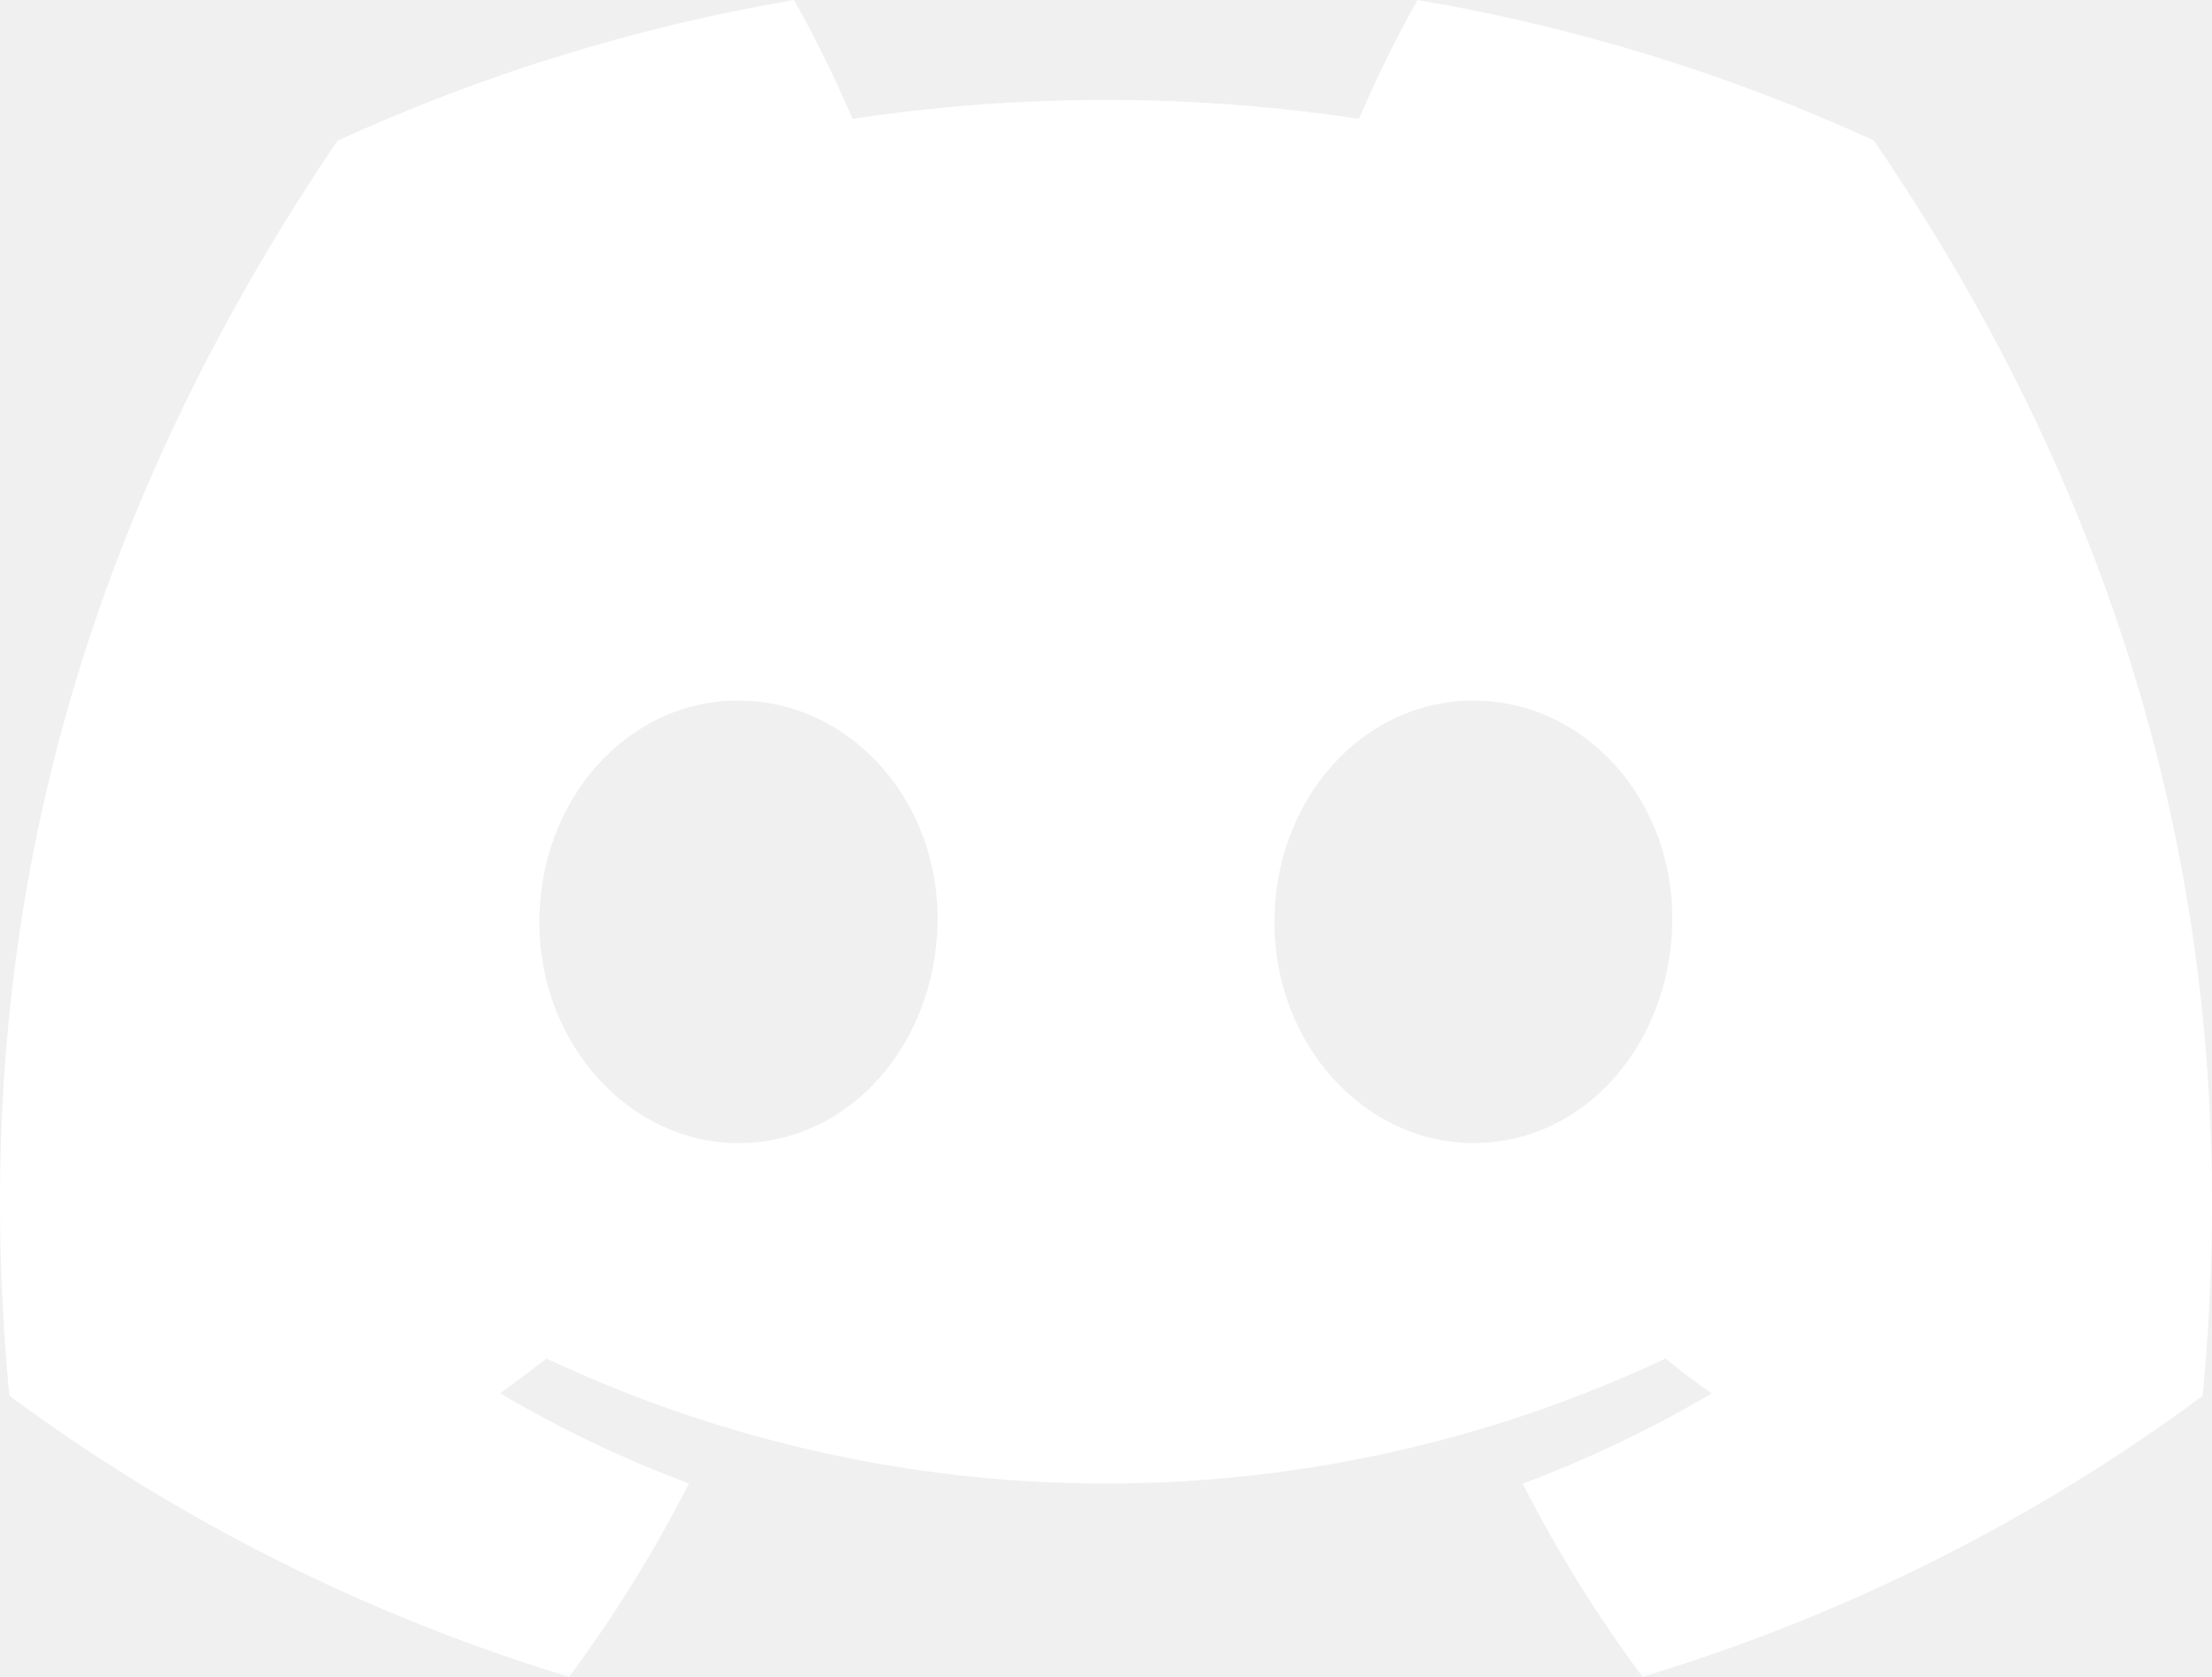
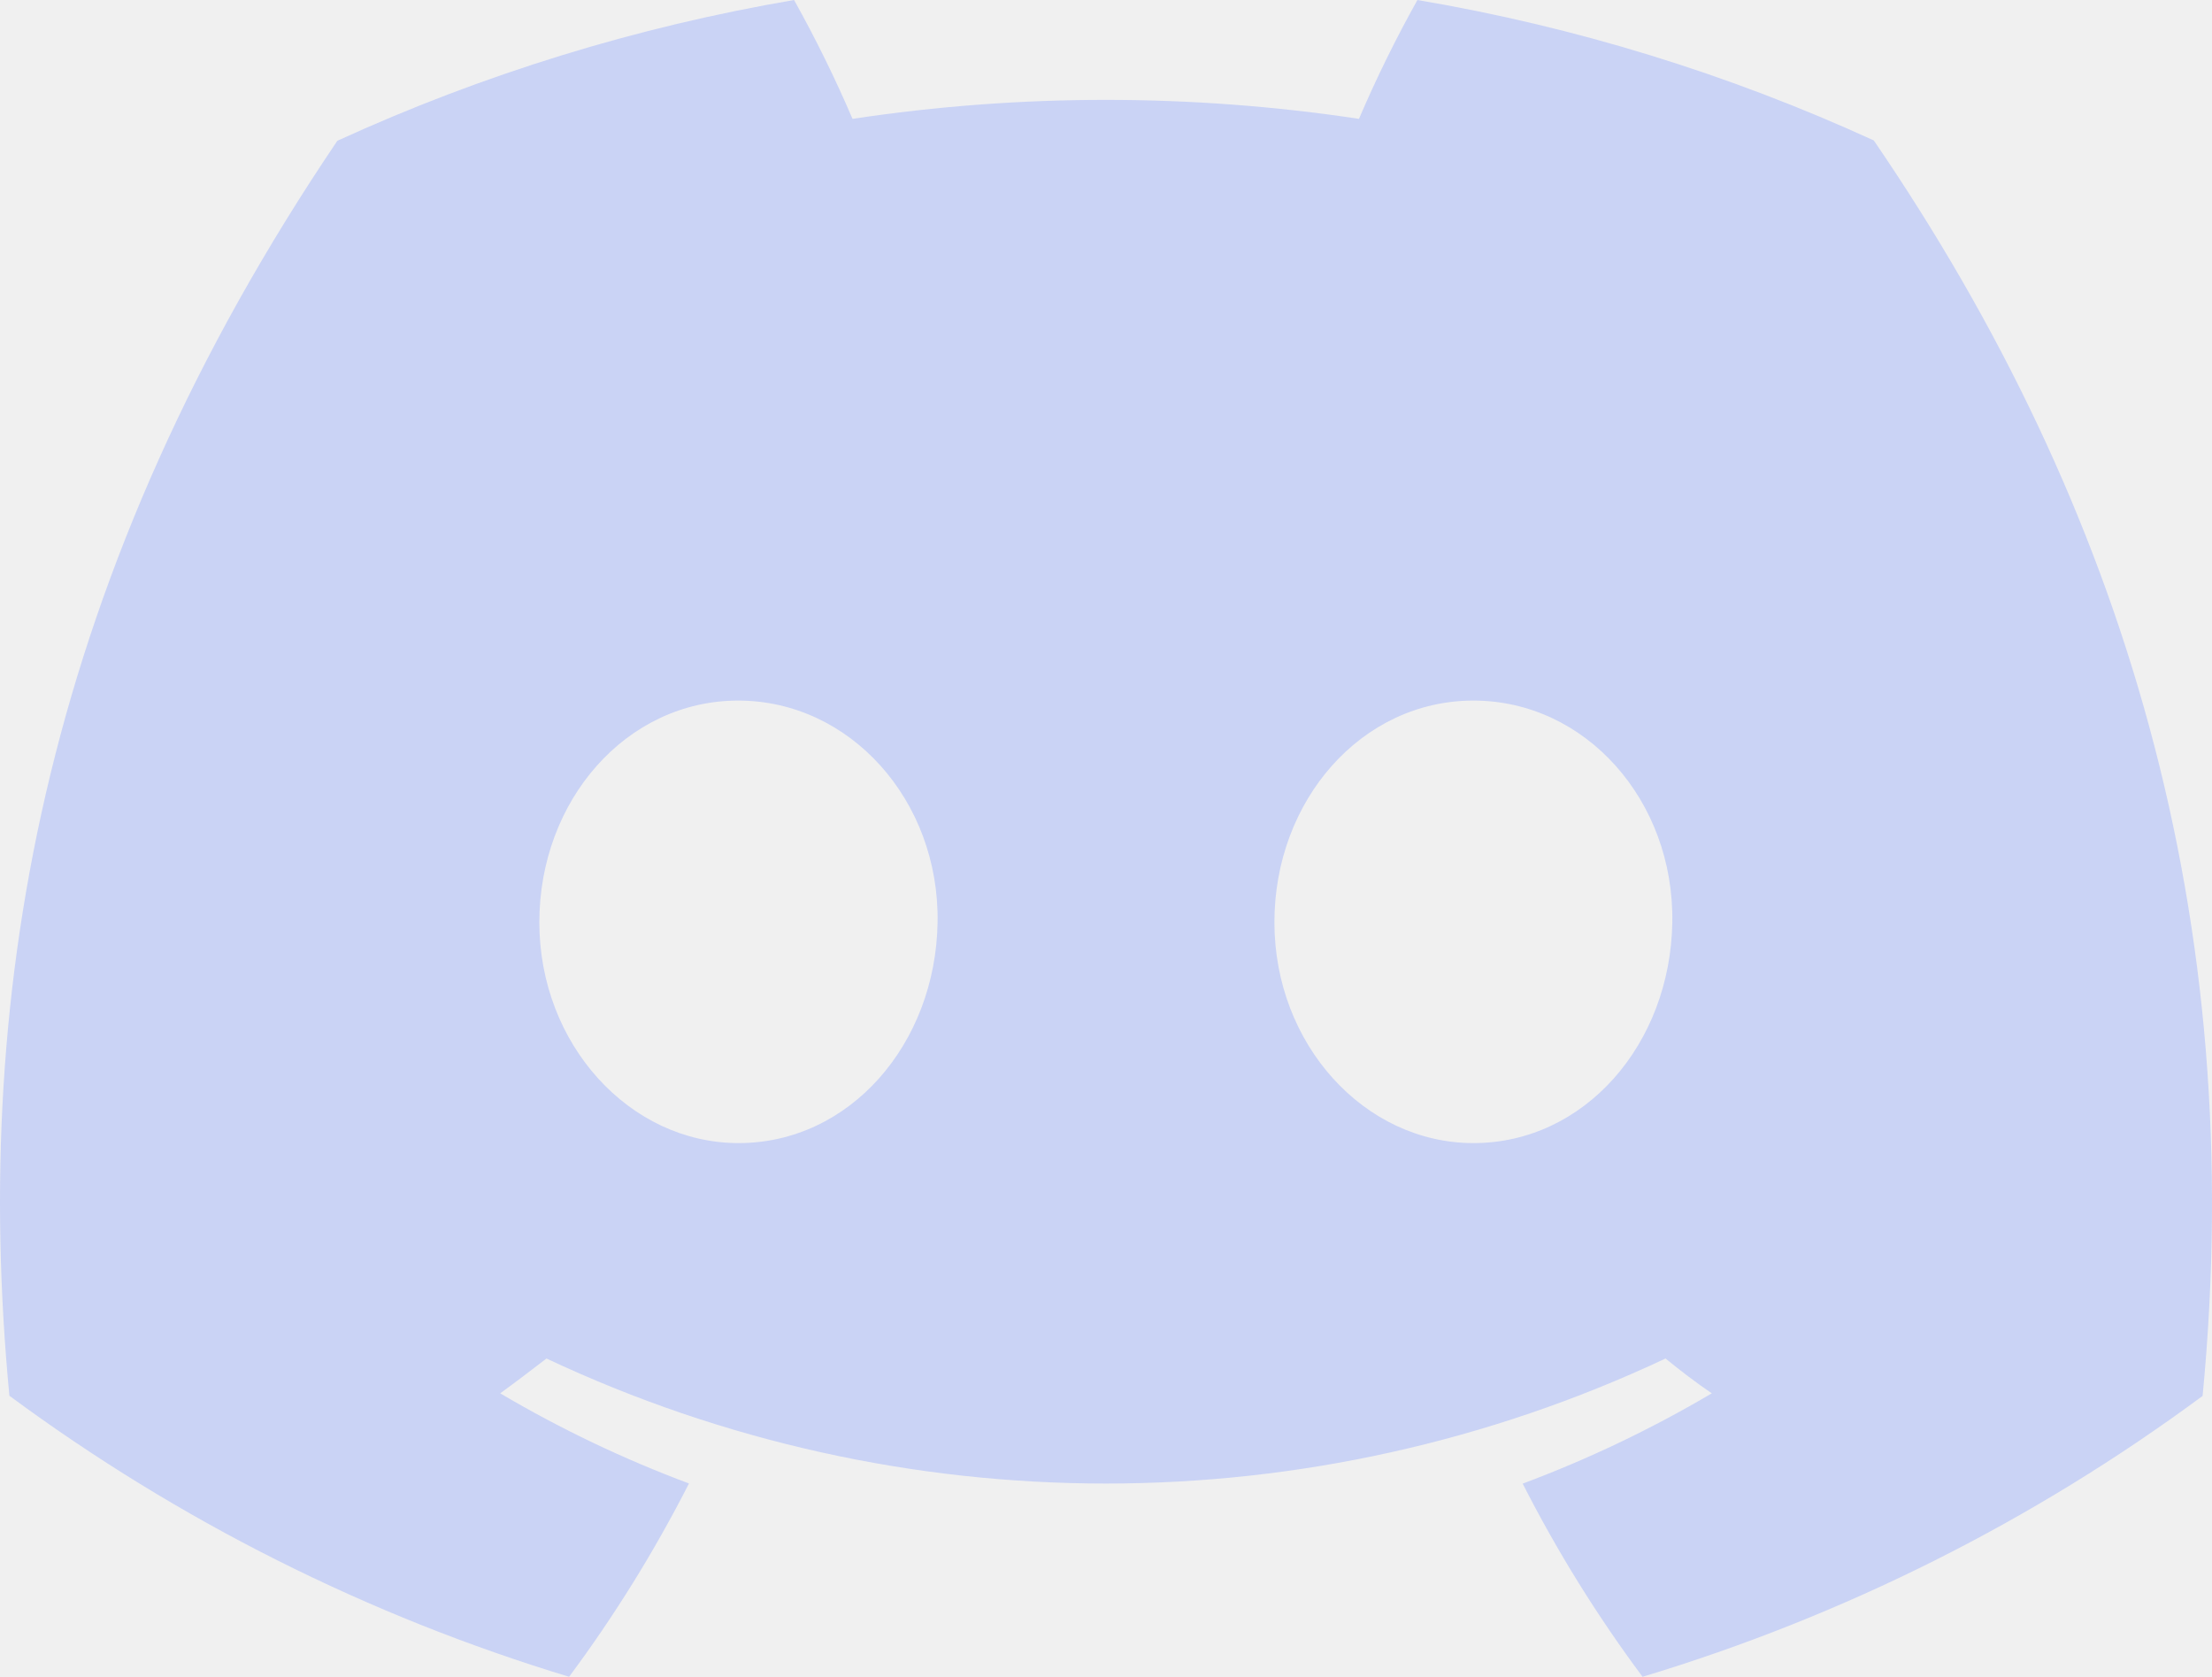
- <svg xmlns="http://www.w3.org/2000/svg" viewBox="0 0 127.14 96.36">
-   <defs>
-     <style>.cls-1{fill:#fff;}</style>
+ <svg xmlns="http://www.w3.org/2000/svg" viewBox="0 0 127.14 96.36" version="1.1" id="svg1">
+   <defs id="defs1">
+     <style id="style1">.cls-1{fill:#fff;}</style>
  </defs>
-   <g id="图层_2" data-name="图层 2">
-     <g id="Discord_Logos" data-name="Discord Logos">
-       <g id="Discord_Logo_-_Large_-_White" data-name="Discord Logo - Large - White">
-         <path class="cls-1" d="M107.7,8.07A105.15,105.15,0,0,0,81.47,0a72.06,72.06,0,0,0-3.36,6.83A97.68,97.68,0,0,0,49,6.83,72.37,72.37,0,0,0,45.64,0,105.89,105.89,0,0,0,19.39,8.09C2.79,32.65-1.71,56.6.54,80.21h0A105.73,105.73,0,0,0,32.71,96.36,77.7,77.7,0,0,0,39.6,85.25a68.42,68.42,0,0,1-10.85-5.18c.91-.66,1.8-1.34,2.66-2a75.57,75.57,0,0,0,64.32,0c.87.71,1.76,1.39,2.66,2a68.68,68.68,0,0,1-10.87,5.19,77,77,0,0,0,6.89,11.1A105.25,105.25,0,0,0,126.6,80.22h0C129.24,52.84,122.09,29.11,107.7,8.07ZM42.45,65.69C36.18,65.69,31,60,31,53s5-12.74,11.43-12.74S54,46,53.89,53,48.84,65.69,42.45,65.69Zm42.24,0C78.41,65.69,73.25,60,73.25,53s5-12.74,11.44-12.74S96.23,46,96.12,53,91.08,65.69,84.69,65.69Z" />
+   <g id="图层_2" data-name="图层 2" style="fill:#cad3f5;fill-opacity:1">
+     <g id="Discord_Logos" data-name="Discord Logos" style="fill:#cad3f5;fill-opacity:1">
+       <g id="Discord_Logo_-_Large_-_White" data-name="Discord Logo - Large - White" style="fill:#cad3f5;fill-opacity:1">
+         <path class="cls-1" d="M107.7,8.07A105.15,105.15,0,0,0,81.47,0a72.06,72.06,0,0,0-3.36,6.83A97.68,97.68,0,0,0,49,6.83,72.37,72.37,0,0,0,45.64,0,105.89,105.89,0,0,0,19.39,8.09C2.79,32.65-1.71,56.6.54,80.21h0A105.73,105.73,0,0,0,32.71,96.36,77.7,77.7,0,0,0,39.6,85.25a68.42,68.42,0,0,1-10.85-5.18c.91-.66,1.8-1.34,2.66-2a75.57,75.57,0,0,0,64.32,0c.87.71,1.76,1.39,2.66,2a68.68,68.68,0,0,1-10.87,5.19,77,77,0,0,0,6.89,11.1A105.25,105.25,0,0,0,126.6,80.22h0C129.24,52.84,122.09,29.11,107.7,8.07ZM42.45,65.69C36.18,65.69,31,60,31,53s5-12.74,11.43-12.74S54,46,53.89,53,48.84,65.69,42.45,65.69Zm42.24,0C78.41,65.69,73.25,60,73.25,53s5-12.74,11.44-12.74S96.23,46,96.12,53,91.08,65.69,84.69,65.69Z" id="path1" style="fill:#cad3f5;fill-opacity:1" />
      </g>
    </g>
  </g>
</svg>
